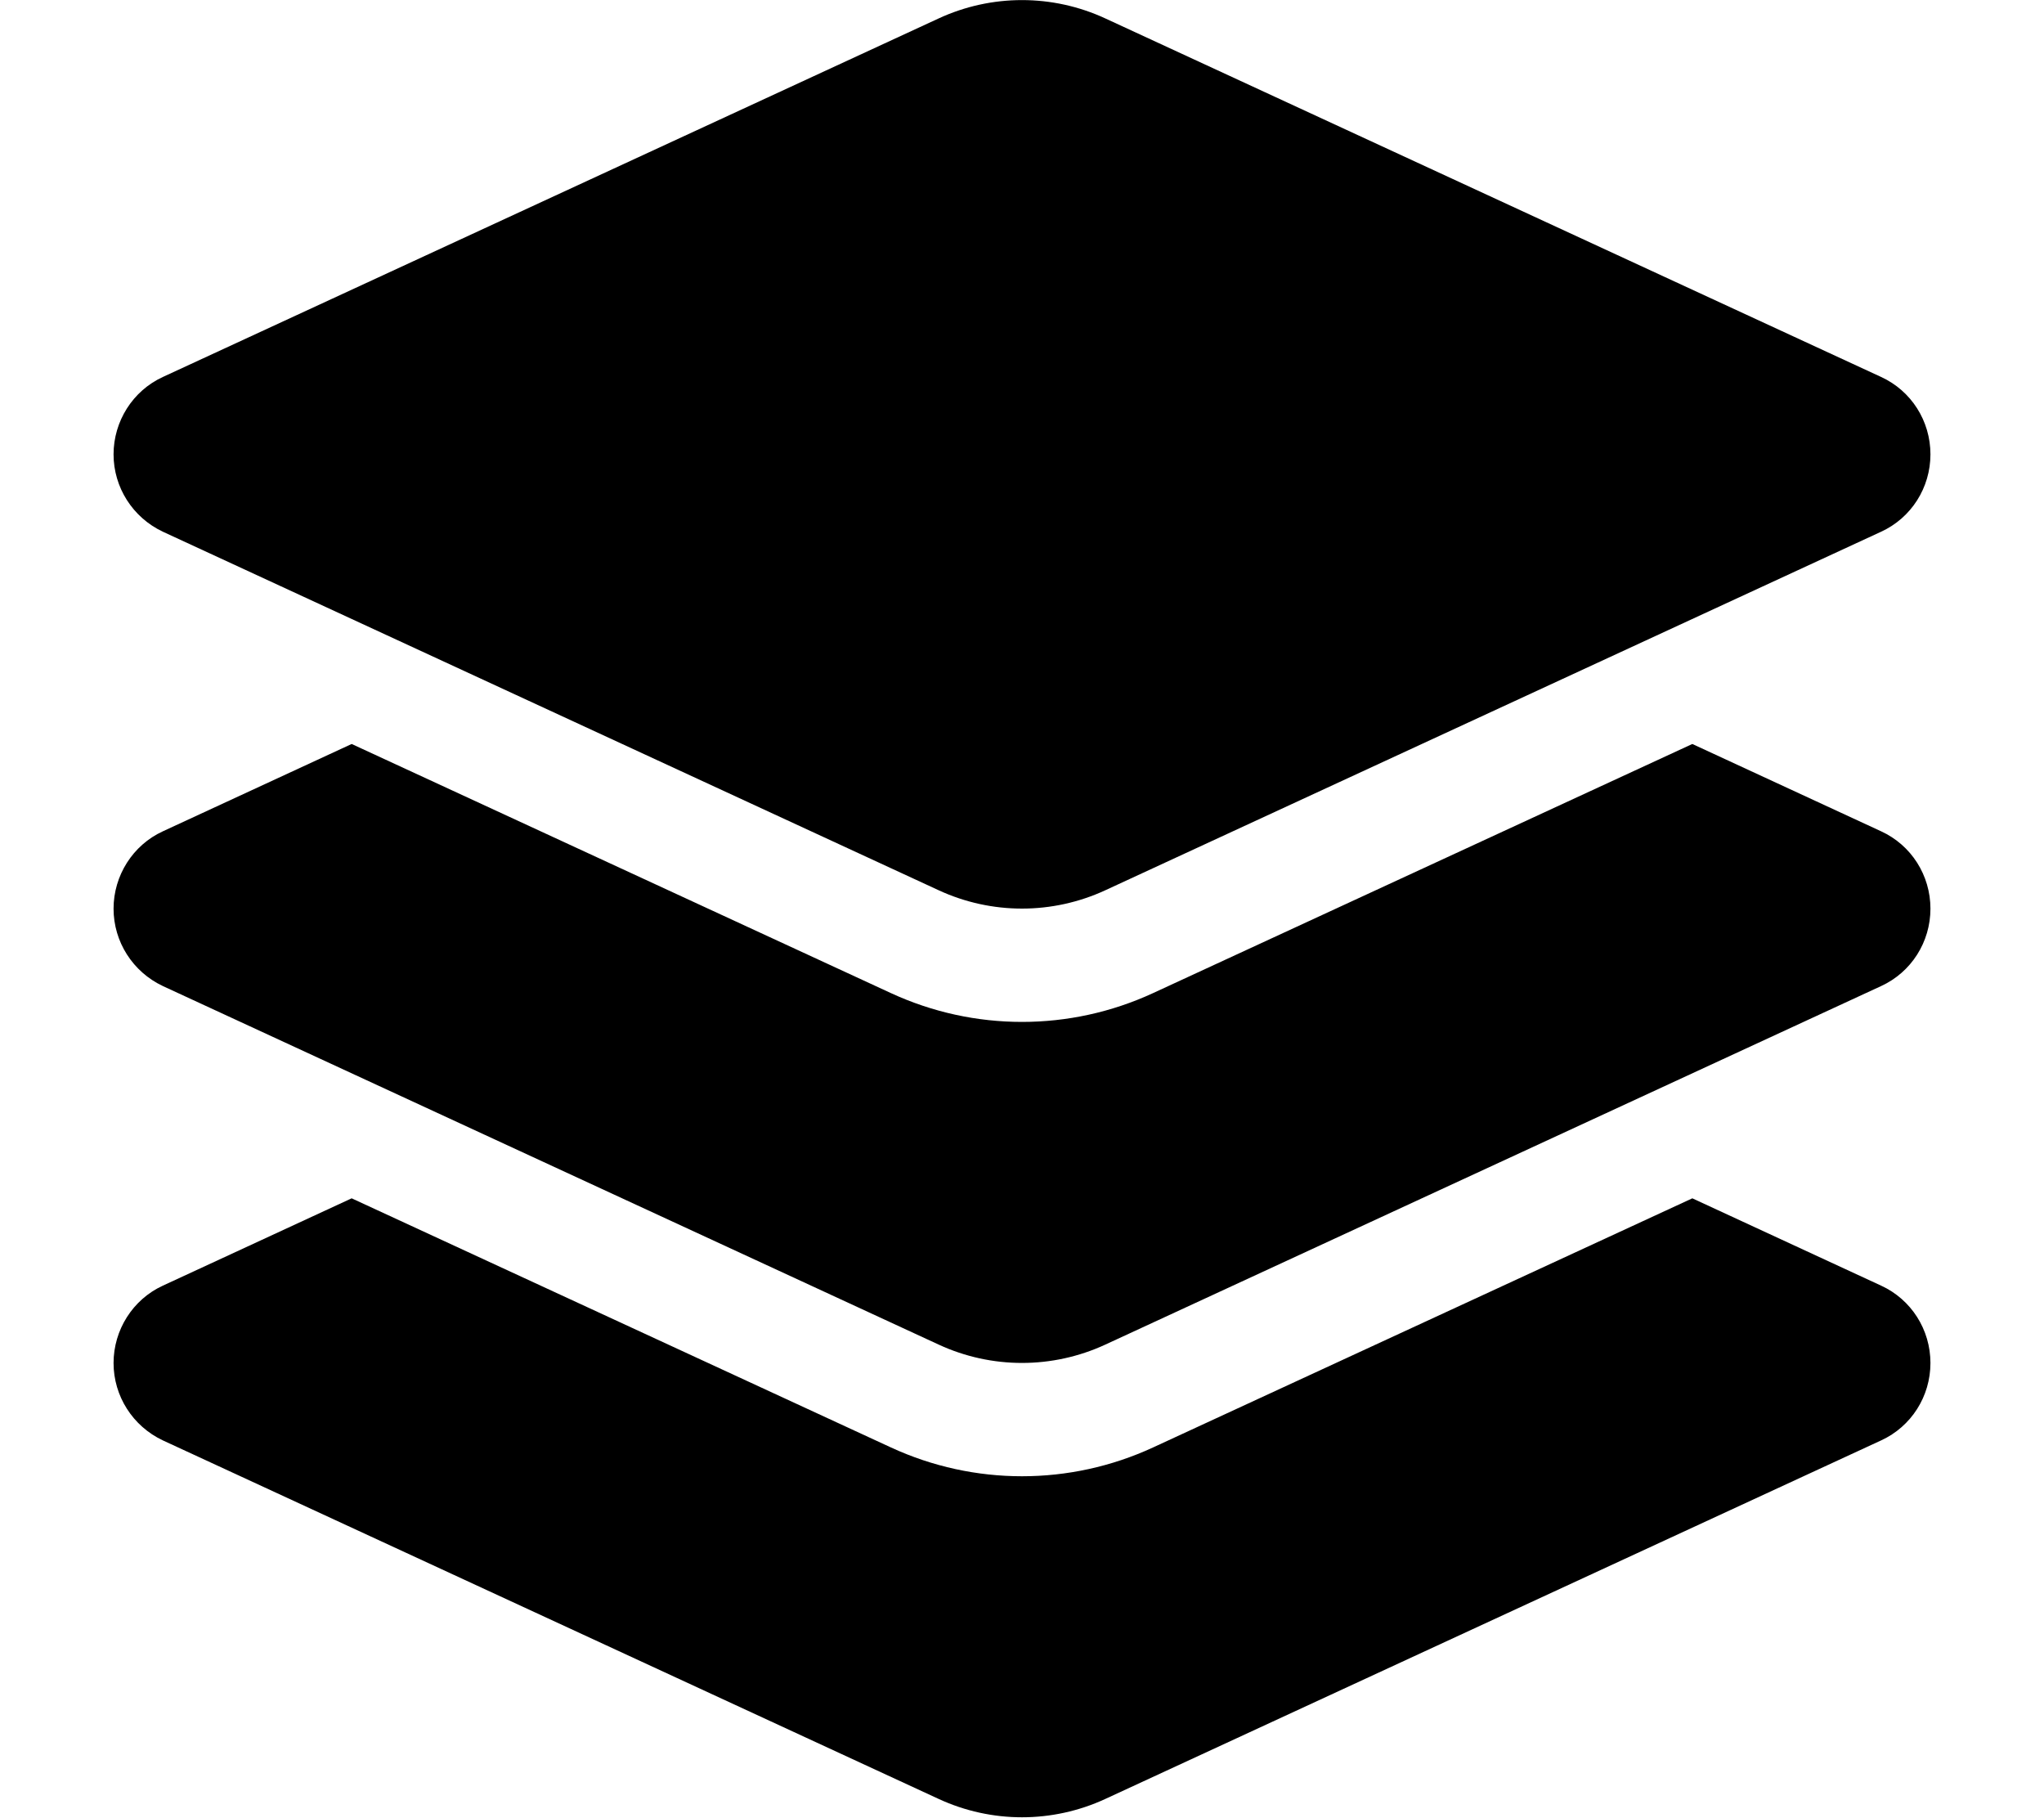
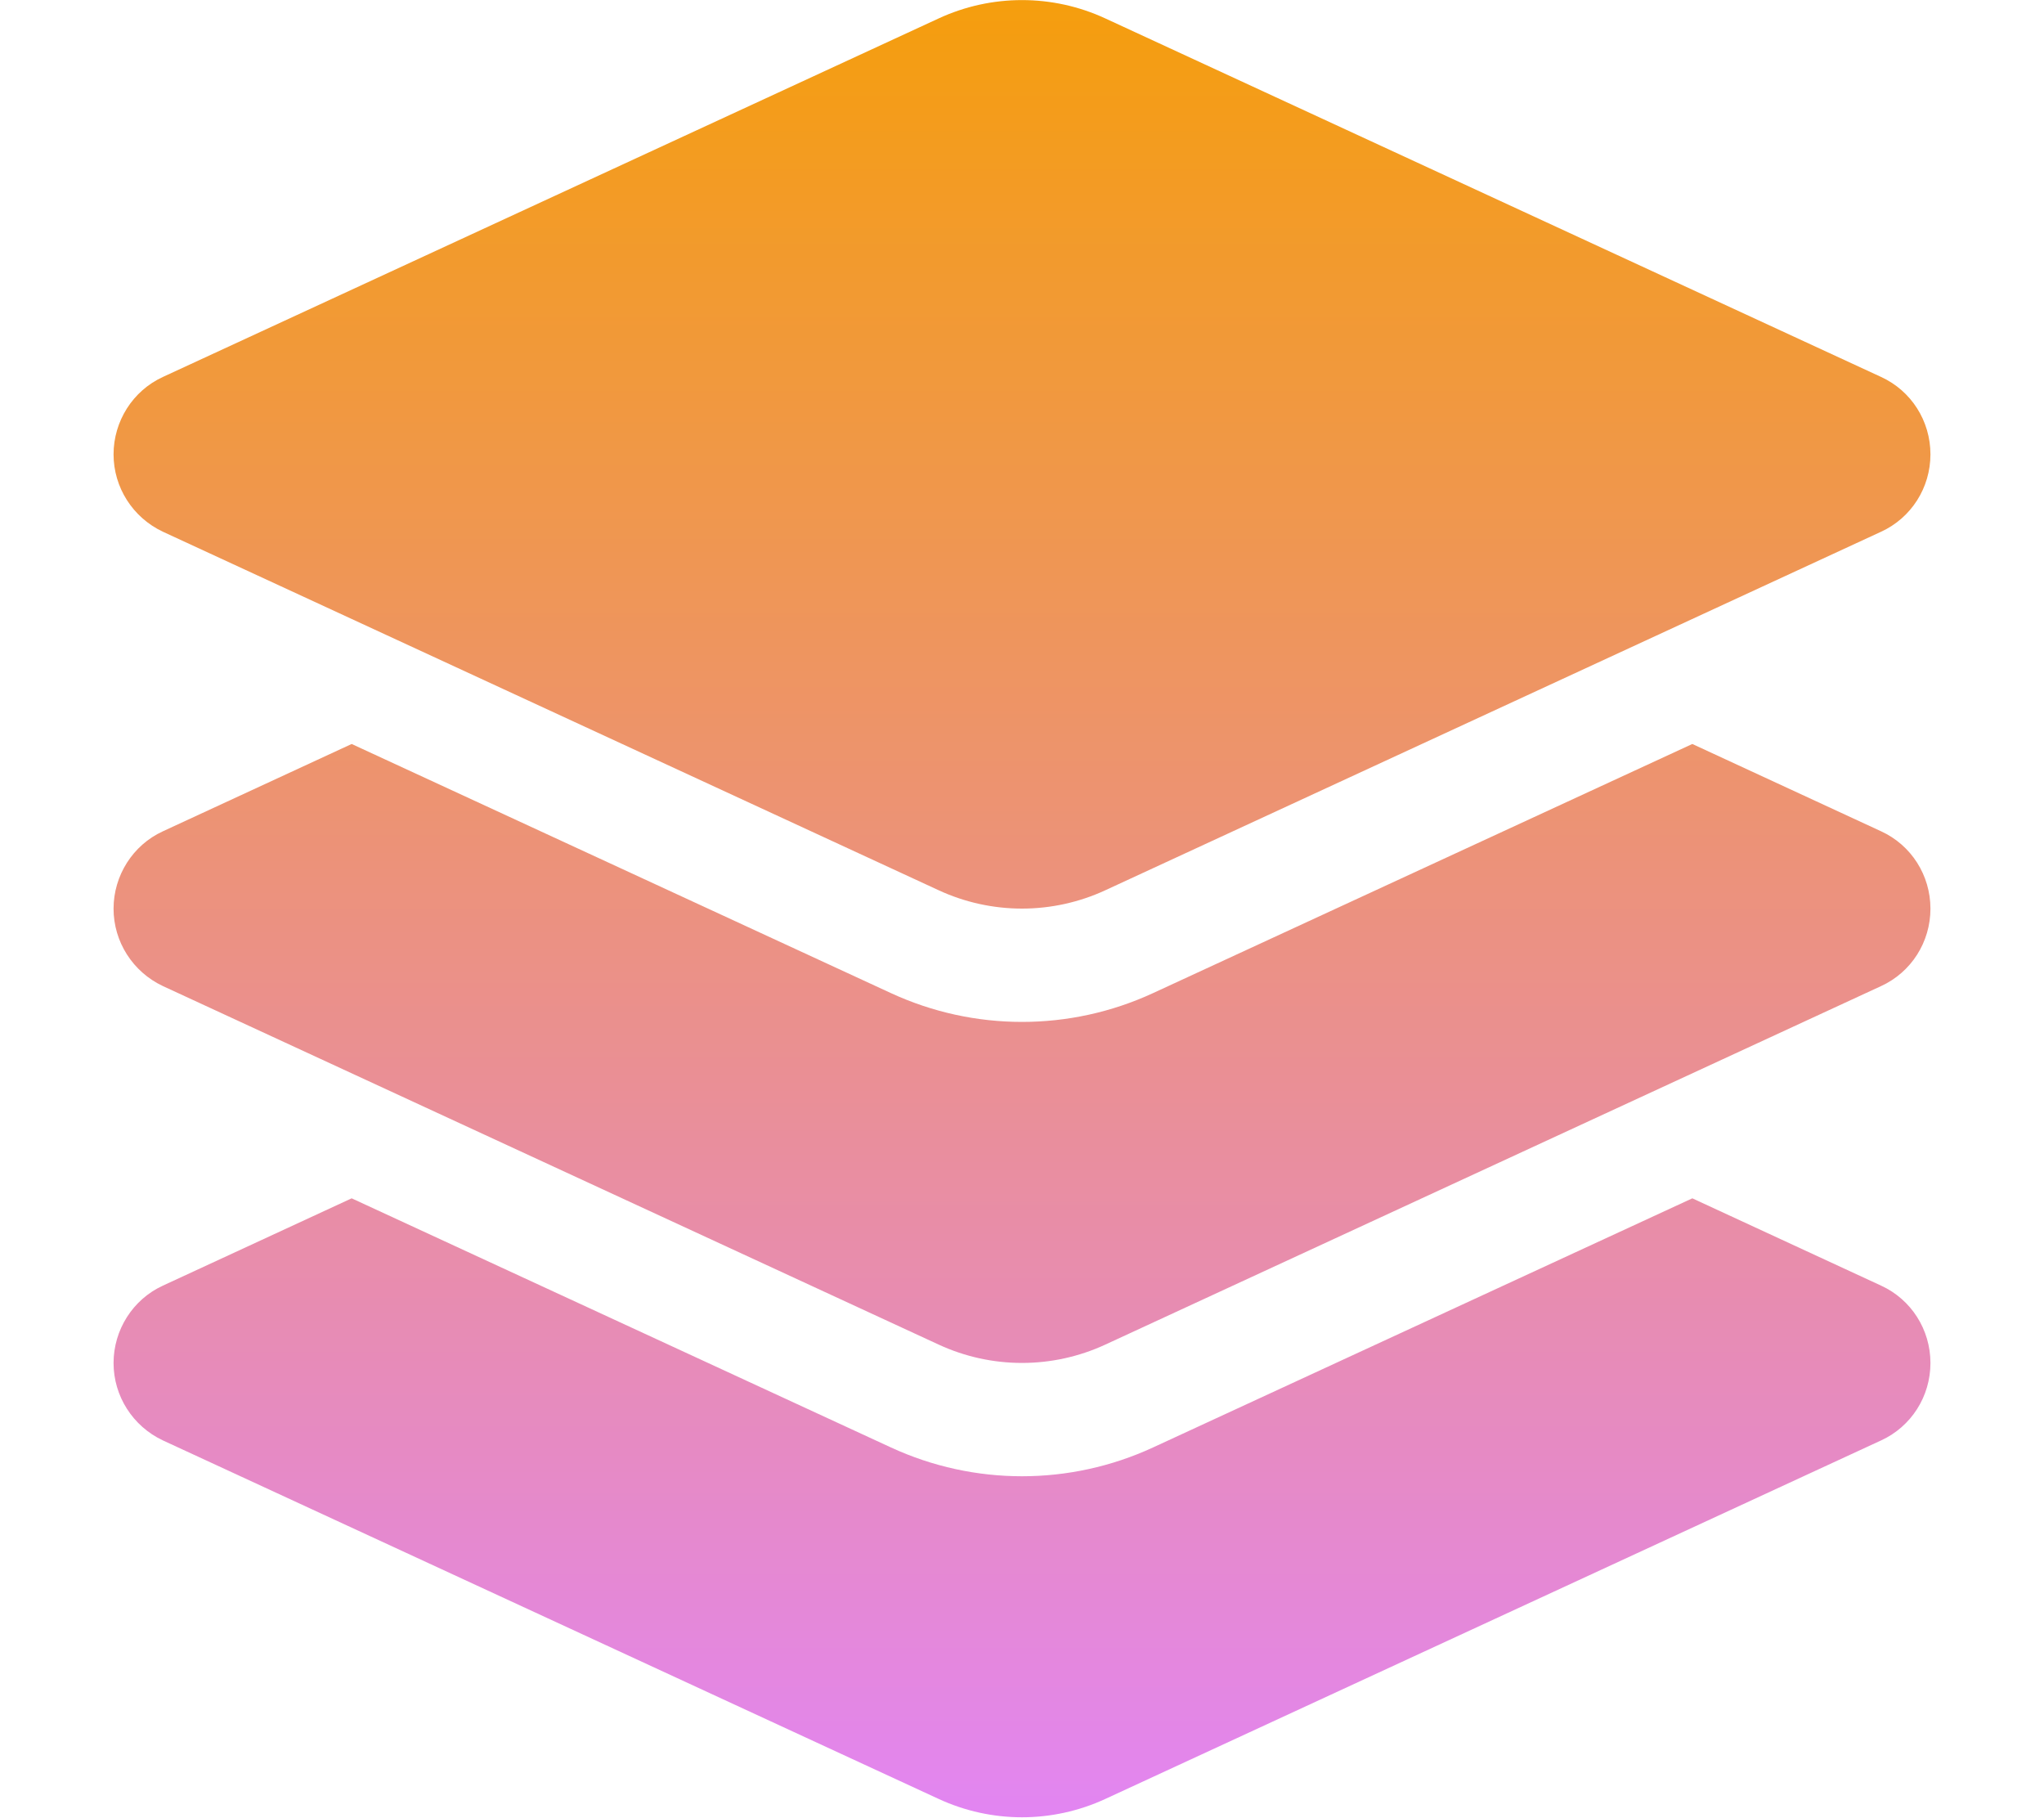
<svg xmlns="http://www.w3.org/2000/svg" viewBox="0 0 576 512">
-   <path d="M264.5 5.2c14.9-6.9 32.1-6.9 47 0l218.6 101c8.5 3.9 13.9 12.4 13.9 21.8s-5.4 17.9-13.9 21.8l-218.6 101c-14.9 6.9-32.1 6.9-47 0L45.9 149.8C37.4 145.8 32 137.3 32 128s5.4-17.9 13.9-21.8L264.5 5.2zM476.9 209.6l53.2 24.6c8.5 3.9 13.9 12.4 13.9 21.8s-5.4 17.9-13.9 21.8l-218.6 101c-14.9 6.9-32.1 6.9-47 0L45.9 277.8C37.4 273.8 32 265.3 32 256s5.4-17.9 13.9-21.8l53.2-24.6 152 70.2c23.4 10.8 50.4 10.8 73.8 0l152-70.2zm-152 198.2l152-70.2 53.2 24.6c8.5 3.9 13.9 12.4 13.9 21.8s-5.4 17.9-13.9 21.8l-218.6 101c-14.9 6.9-32.1 6.9-47 0L45.9 405.8C37.4 401.8 32 393.3 32 384s5.4-17.9 13.9-21.8l53.2-24.6 152 70.2c23.4 10.8 50.4 10.8 73.8 0z" />
+   <defs>
+     <linearGradient id="cardsGrad" x1="0%" y1="0%" x2="0%" y2="100%">
+       <stop offset="0%" stop-color="#f59e0b" />
+       <stop offset="100%" stop-color="#e285f4" />
+     </linearGradient>
+   </defs>
+   <path fill="url(#cardsGrad)" d="M264.5 5.2c14.9-6.9 32.1-6.9 47 0l218.6 101c8.5 3.9 13.9 12.4 13.9 21.8s-5.4 17.9-13.9 21.8l-218.6 101c-14.9 6.9-32.1 6.9-47 0L45.9 149.8C37.4 145.8 32 137.3 32 128s5.4-17.9 13.9-21.8L264.5 5.2zM476.9 209.6l53.2 24.6c8.5 3.9 13.9 12.4 13.9 21.8s-5.4 17.9-13.9 21.8l-218.6 101c-14.9 6.9-32.1 6.9-47 0L45.9 277.8C37.4 273.8 32 265.3 32 256s5.4-17.9 13.9-21.8l53.2-24.6 152 70.2c23.4 10.8 50.4 10.8 73.8 0l152-70.2zm-152 198.2l152-70.2 53.2 24.6c8.5 3.9 13.9 12.4 13.9 21.8s-5.4 17.9-13.9 21.8l-218.6 101c-14.9 6.9-32.1 6.9-47 0L45.9 405.8C37.4 401.8 32 393.3 32 384s5.4-17.9 13.9-21.8l53.2-24.6 152 70.2c23.4 10.8 50.4 10.8 73.8 0z" />
</svg>
